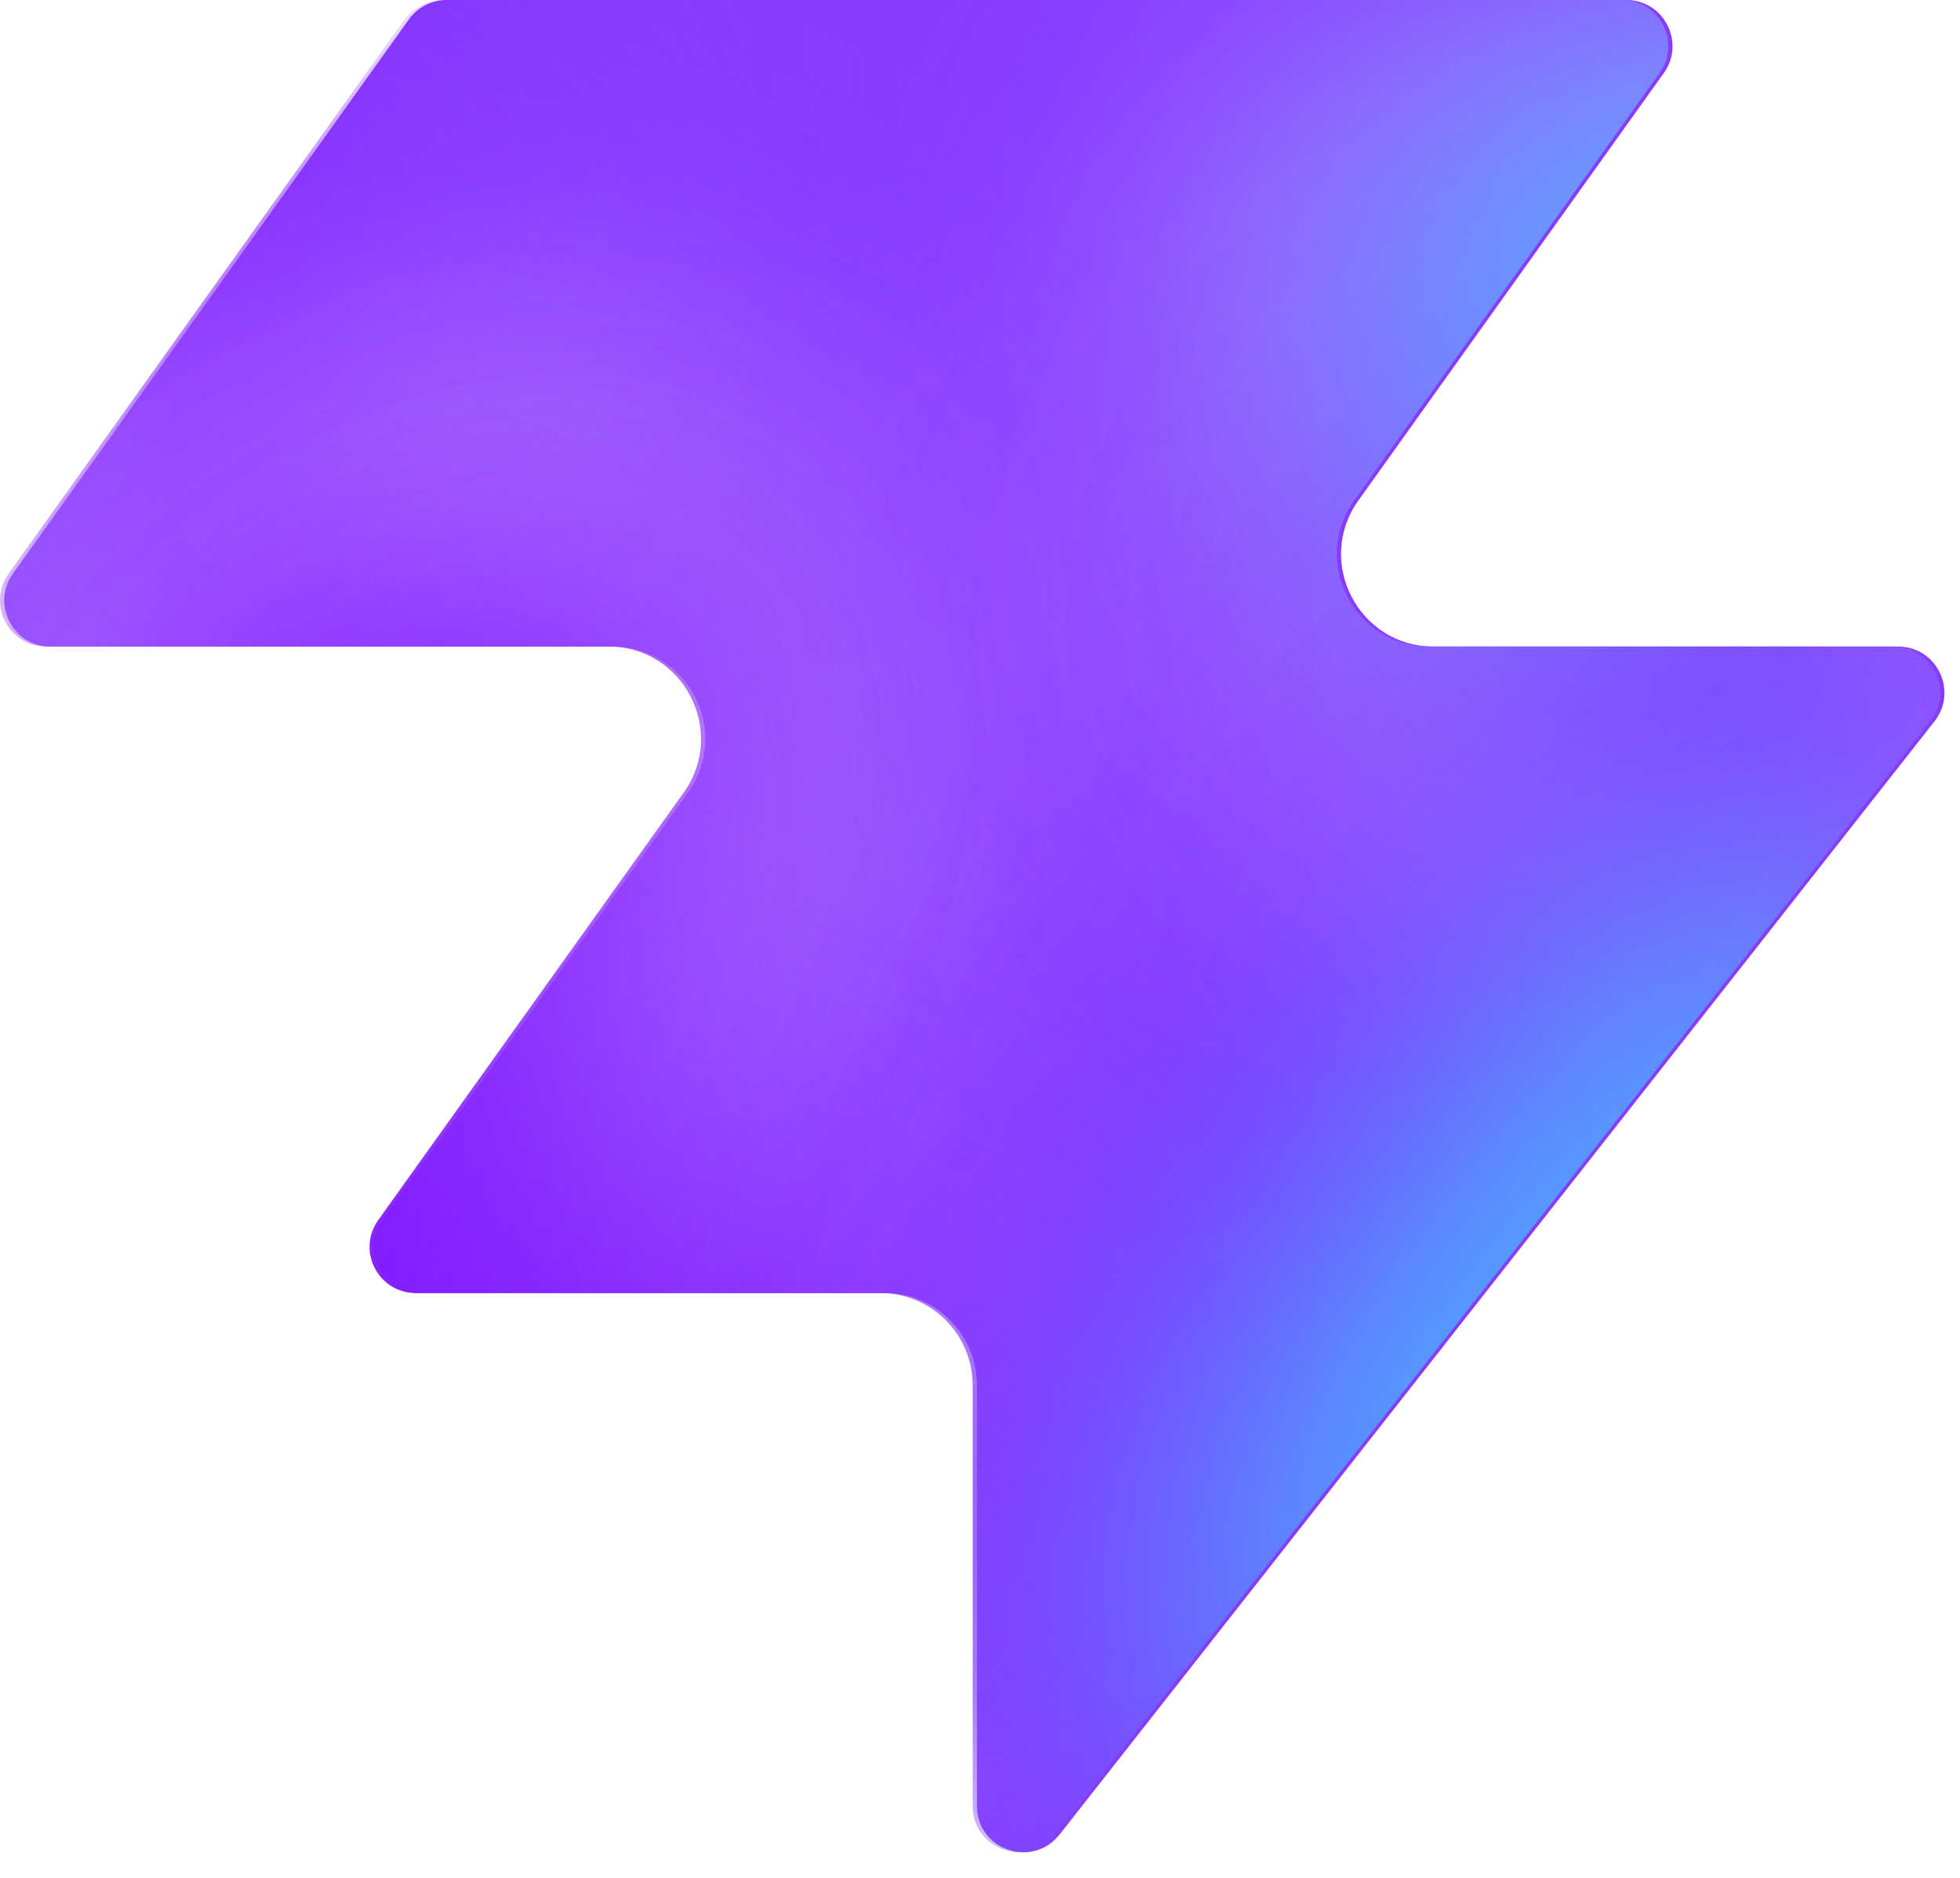
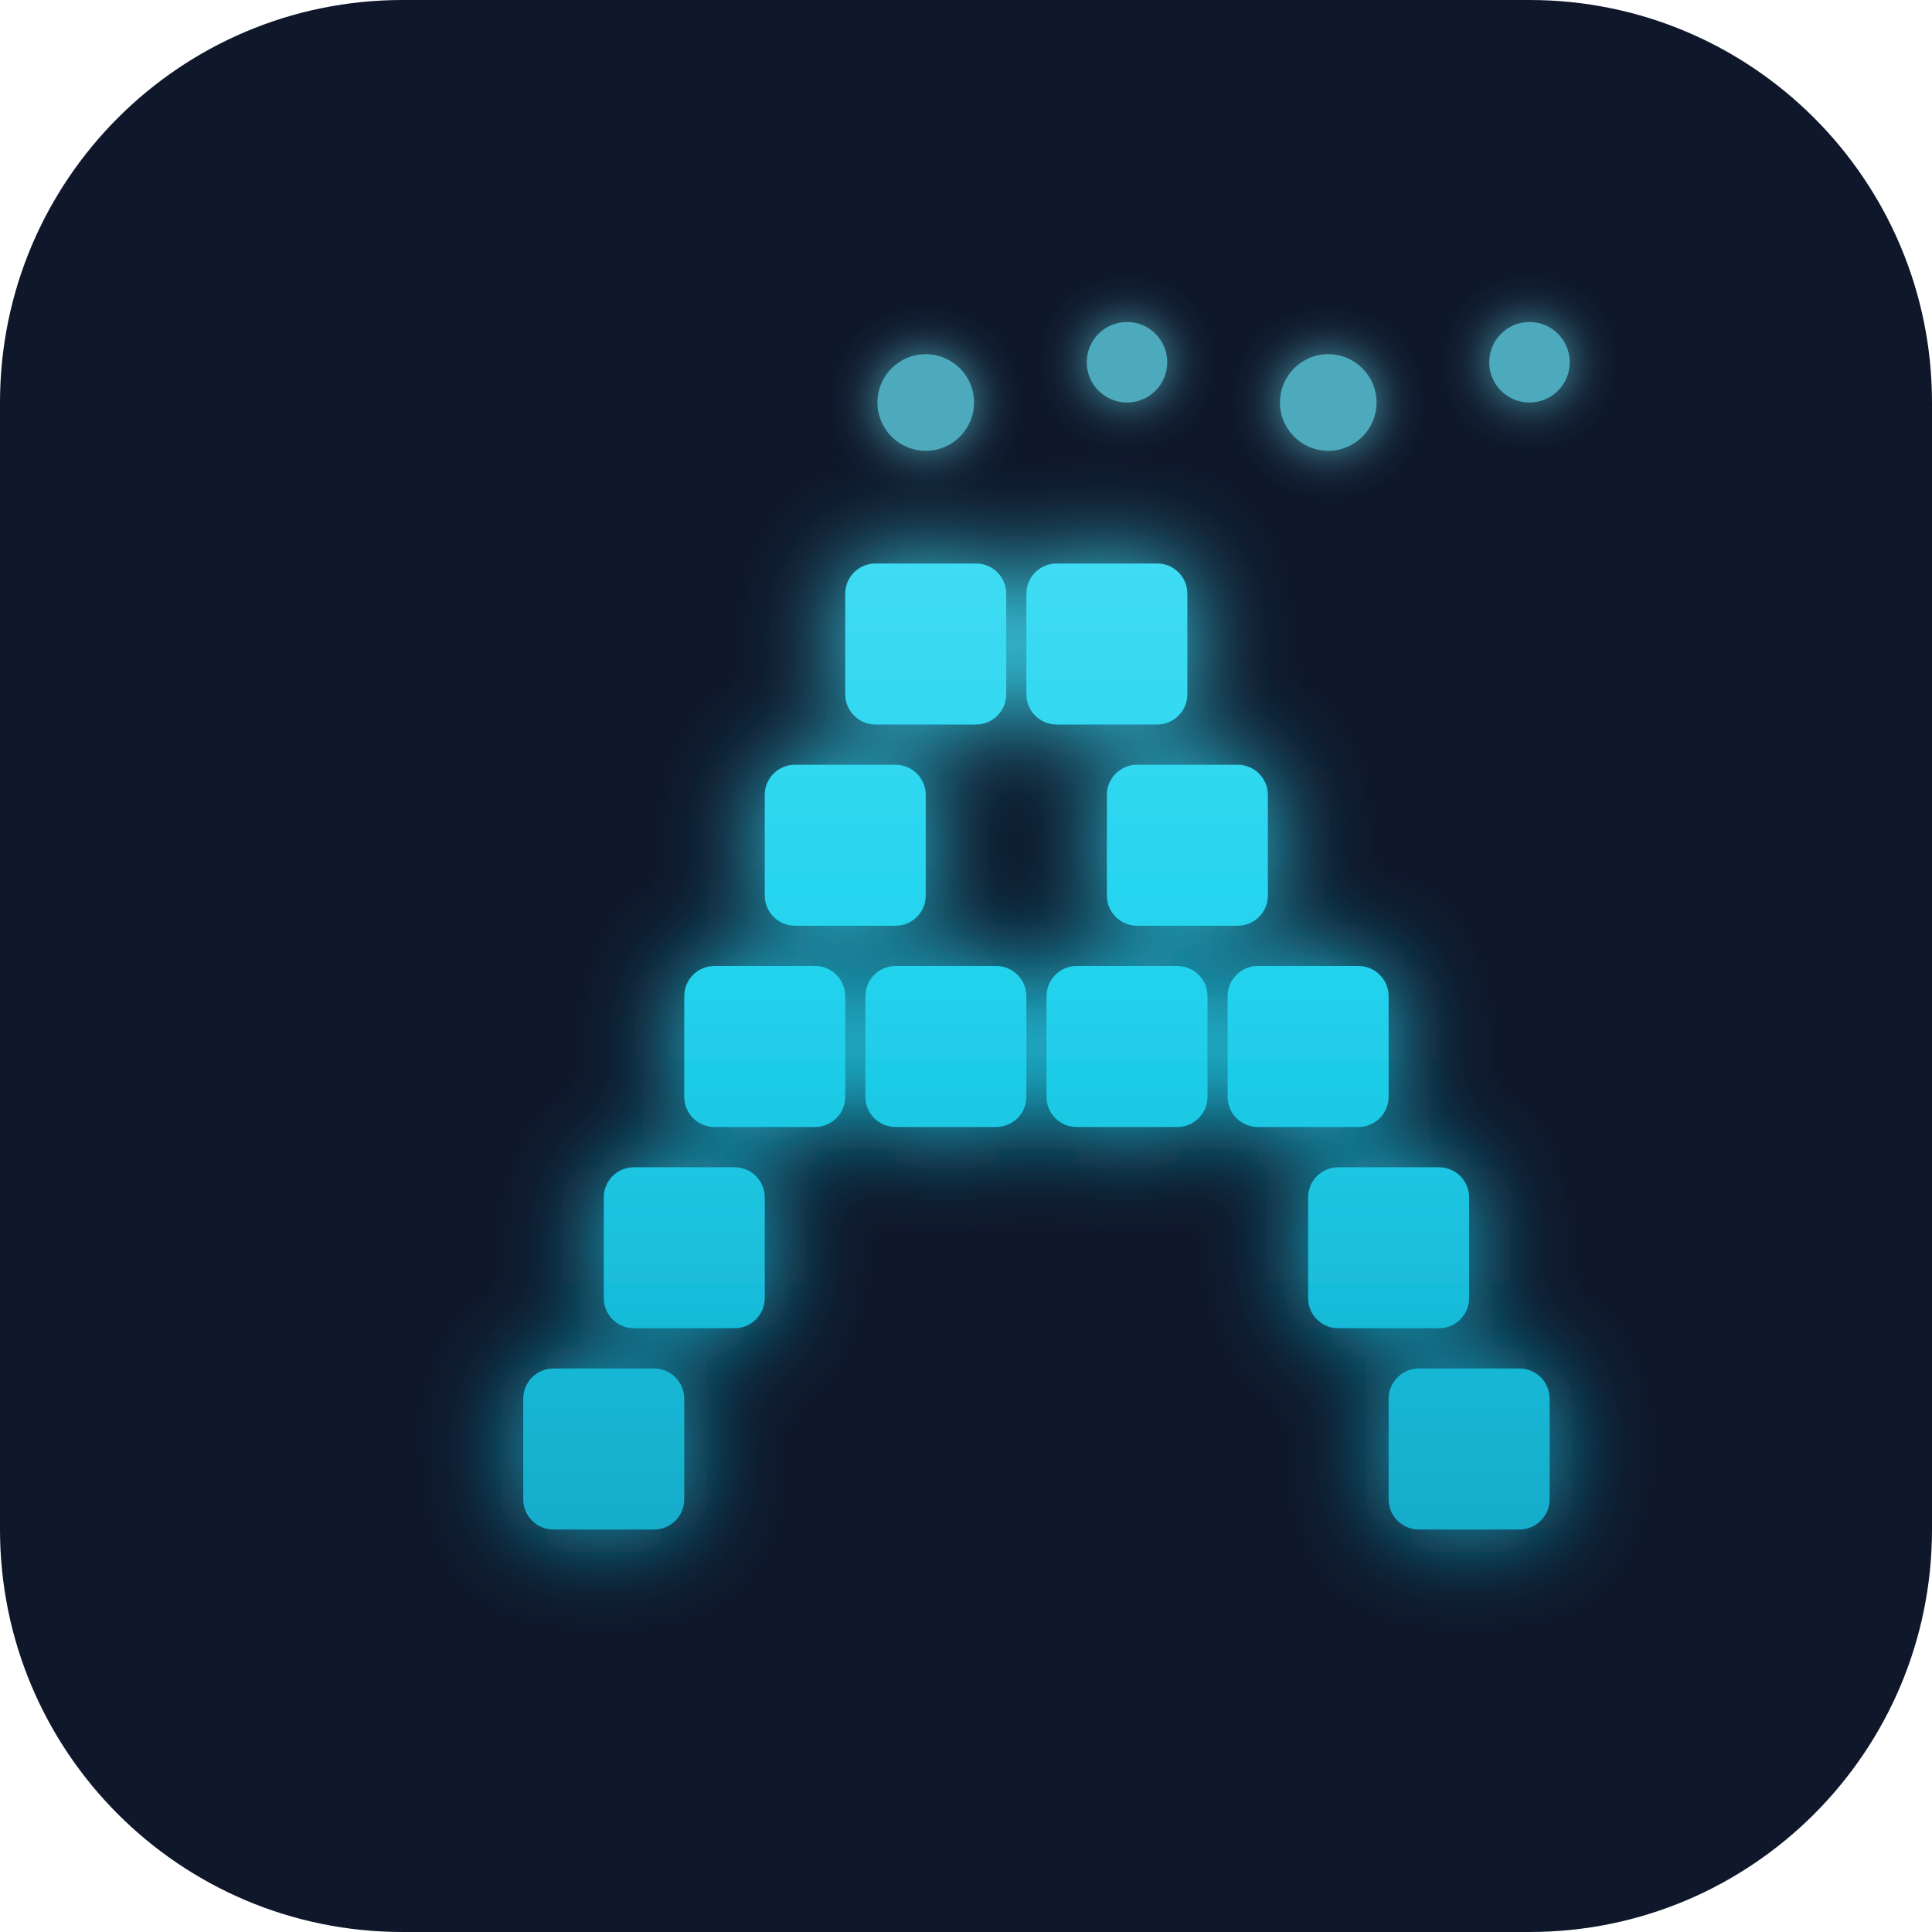
- <svg xmlns="http://www.w3.org/2000/svg" width="48" height="46" fill="none" viewBox="0 0 48 46">
-   <path fill="#863bff" d="M25.946 44.938c-.664.845-2.021.375-2.021-.698V33.937a2.26 2.26 0 0 0-2.262-2.262H10.287c-.92 0-1.456-1.04-.92-1.788l7.48-10.471c1.07-1.497 0-3.578-1.842-3.578H1.237c-.92 0-1.456-1.04-.92-1.788L10.013.474c.214-.297.556-.474.92-.474h28.894c.92 0 1.456 1.04.92 1.788l-7.48 10.471c-1.07 1.498 0 3.579 1.842 3.579h11.377c.943 0 1.473 1.088.89 1.83L25.947 44.94z" style="fill:#863bff;fill:color(display-p3 .525 .23 1);fill-opacity:1" />
-   <mask id="a" width="48" height="46" x="0" y="0" maskUnits="userSpaceOnUse" style="mask-type:alpha">
-     <path fill="#000" d="M25.842 44.938c-.664.844-2.021.375-2.021-.698V33.937a2.26 2.26 0 0 0-2.262-2.262H10.183c-.92 0-1.456-1.04-.92-1.788l7.48-10.471c1.07-1.498 0-3.579-1.842-3.579H1.133c-.92 0-1.456-1.04-.92-1.787L9.91.473c.214-.297.556-.474.92-.474h28.894c.92 0 1.456 1.04.92 1.788l-7.48 10.471c-1.07 1.498 0 3.578 1.842 3.578h11.377c.943 0 1.473 1.088.89 1.832L25.843 44.94z" style="fill:#000;fill-opacity:1" />
-   </mask>
-   <g mask="url(#a)">
-     <g filter="url(#b)">
-       <ellipse cx="5.508" cy="14.704" fill="#ede6ff" rx="5.508" ry="14.704" style="fill:#ede6ff;fill:color(display-p3 .927 .903 1);fill-opacity:1" transform="matrix(.00324 1 1 -.00324 -4.47 31.516)" />
-     </g>
-     <g filter="url(#c)">
-       <ellipse cx="10.399" cy="29.851" fill="#ede6ff" rx="10.399" ry="29.851" style="fill:#ede6ff;fill:color(display-p3 .927 .903 1);fill-opacity:1" transform="matrix(.00324 1 1 -.00324 -39.328 7.883)" />
-     </g>
-     <g filter="url(#d)">
-       <ellipse cx="5.508" cy="30.487" fill="#7e14ff" rx="5.508" ry="30.487" style="fill:#7e14ff;fill:color(display-p3 .492 .077 1);fill-opacity:1" transform="rotate(89.814 -25.913 -14.639)scale(1 -1)" />
-     </g>
-     <g filter="url(#e)">
-       <ellipse cx="5.508" cy="30.599" fill="#7e14ff" rx="5.508" ry="30.599" style="fill:#7e14ff;fill:color(display-p3 .492 .077 1);fill-opacity:1" transform="rotate(89.814 -32.644 -3.334)scale(1 -1)" />
-     </g>
-     <g filter="url(#f)">
-       <ellipse cx="5.508" cy="30.599" fill="#7e14ff" rx="5.508" ry="30.599" style="fill:#7e14ff;fill:color(display-p3 .492 .077 1);fill-opacity:1" transform="matrix(.00324 1 1 -.00324 -34.34 30.47)" />
-     </g>
-     <g filter="url(#g)">
-       <ellipse cx="14.072" cy="22.078" fill="#ede6ff" rx="14.072" ry="22.078" style="fill:#ede6ff;fill:color(display-p3 .927 .903 1);fill-opacity:1" transform="rotate(93.35 24.506 48.493)scale(-1 1)" />
-     </g>
-     <g filter="url(#h)">
-       <ellipse cx="3.47" cy="21.501" fill="#7e14ff" rx="3.47" ry="21.501" style="fill:#7e14ff;fill:color(display-p3 .492 .077 1);fill-opacity:1" transform="rotate(89.009 28.708 47.59)scale(-1 1)" />
-     </g>
-     <g filter="url(#i)">
-       <ellipse cx="3.47" cy="21.501" fill="#7e14ff" rx="3.47" ry="21.501" style="fill:#7e14ff;fill:color(display-p3 .492 .077 1);fill-opacity:1" transform="rotate(89.009 28.708 47.59)scale(-1 1)" />
-     </g>
-     <g filter="url(#j)">
-       <ellipse cx=".387" cy="8.972" fill="#7e14ff" rx="4.407" ry="29.108" style="fill:#7e14ff;fill:color(display-p3 .492 .077 1);fill-opacity:1" transform="rotate(39.51 .387 8.972)" />
-     </g>
-     <g filter="url(#k)">
-       <ellipse cx="47.523" cy="-6.092" fill="#7e14ff" rx="4.407" ry="29.108" style="fill:#7e14ff;fill:color(display-p3 .492 .077 1);fill-opacity:1" transform="rotate(37.892 47.523 -6.092)" />
-     </g>
-     <g filter="url(#l)">
-       <ellipse cx="41.412" cy="6.333" fill="#47bfff" rx="5.971" ry="9.665" style="fill:#47bfff;fill:color(display-p3 .28 .748 1);fill-opacity:1" transform="rotate(37.892 41.412 6.333)" />
-     </g>
-     <g filter="url(#m)">
-       <ellipse cx="-1.879" cy="38.332" fill="#7e14ff" rx="4.407" ry="29.108" style="fill:#7e14ff;fill:color(display-p3 .492 .077 1);fill-opacity:1" transform="rotate(37.892 -1.88 38.332)" />
-     </g>
-     <g filter="url(#n)">
-       <ellipse cx="-1.879" cy="38.332" fill="#7e14ff" rx="4.407" ry="29.108" style="fill:#7e14ff;fill:color(display-p3 .492 .077 1);fill-opacity:1" transform="rotate(37.892 -1.88 38.332)" />
-     </g>
-     <g filter="url(#o)">
-       <ellipse cx="35.651" cy="29.907" fill="#7e14ff" rx="4.407" ry="29.108" style="fill:#7e14ff;fill:color(display-p3 .492 .077 1);fill-opacity:1" transform="rotate(37.892 35.651 29.907)" />
-     </g>
-     <g filter="url(#p)">
-       <ellipse cx="38.418" cy="32.4" fill="#47bfff" rx="5.971" ry="15.297" style="fill:#47bfff;fill:color(display-p3 .28 .748 1);fill-opacity:1" transform="rotate(37.892 38.418 32.4)" />
-     </g>
-   </g>
+ <svg xmlns="http://www.w3.org/2000/svg" width="48" height="48" viewBox="0 0 48 48" fill="none">
  <defs>
-     <filter id="b" width="60.045" height="41.654" x="-19.77" y="16.149" color-interpolation-filters="sRGB" filterUnits="userSpaceOnUse">
-       <feFlood flood-opacity="0" result="BackgroundImageFix" />
-       <feBlend in="SourceGraphic" in2="BackgroundImageFix" result="shape" />
-       <feGaussianBlur result="effect1_foregroundBlur_2002_17158" stdDeviation="7.659" />
+     <linearGradient id="grad" x1="24" y1="0" x2="24" y2="48" gradientUnits="userSpaceOnUse">
+       <stop offset="0%" stop-color="#67e8f9" />
+       <stop offset="50%" stop-color="#22d3ee" />
+       <stop offset="100%" stop-color="#0891b2" />
+     </linearGradient>
+     <filter id="glow" x="-50%" y="-50%" width="200%" height="200%">
+       <feGaussianBlur stdDeviation="1.2" result="blur" />
+       <feMerge>
+         <feMergeNode in="blur" />
+         <feMergeNode in="SourceGraphic" />
+       </feMerge>
    </filter>
-     <filter id="c" width="90.34" height="51.437" x="-54.613" y="-7.533" color-interpolation-filters="sRGB" filterUnits="userSpaceOnUse">
-       <feFlood flood-opacity="0" result="BackgroundImageFix" />
-       <feBlend in="SourceGraphic" in2="BackgroundImageFix" result="shape" />
-       <feGaussianBlur result="effect1_foregroundBlur_2002_17158" stdDeviation="7.659" />
-     </filter>
-     <filter id="d" width="79.355" height="29.4" x="-49.64" y="2.03" color-interpolation-filters="sRGB" filterUnits="userSpaceOnUse">
-       <feFlood flood-opacity="0" result="BackgroundImageFix" />
-       <feBlend in="SourceGraphic" in2="BackgroundImageFix" result="shape" />
-       <feGaussianBlur result="effect1_foregroundBlur_2002_17158" stdDeviation="4.596" />
-     </filter>
-     <filter id="e" width="79.579" height="29.4" x="-45.045" y="20.029" color-interpolation-filters="sRGB" filterUnits="userSpaceOnUse">
-       <feFlood flood-opacity="0" result="BackgroundImageFix" />
-       <feBlend in="SourceGraphic" in2="BackgroundImageFix" result="shape" />
-       <feGaussianBlur result="effect1_foregroundBlur_2002_17158" stdDeviation="4.596" />
-     </filter>
-     <filter id="f" width="79.579" height="29.4" x="-43.513" y="21.178" color-interpolation-filters="sRGB" filterUnits="userSpaceOnUse">
-       <feFlood flood-opacity="0" result="BackgroundImageFix" />
-       <feBlend in="SourceGraphic" in2="BackgroundImageFix" result="shape" />
-       <feGaussianBlur result="effect1_foregroundBlur_2002_17158" stdDeviation="4.596" />
-     </filter>
-     <filter id="g" width="74.749" height="58.852" x="15.756" y="-17.901" color-interpolation-filters="sRGB" filterUnits="userSpaceOnUse">
-       <feFlood flood-opacity="0" result="BackgroundImageFix" />
-       <feBlend in="SourceGraphic" in2="BackgroundImageFix" result="shape" />
-       <feGaussianBlur result="effect1_foregroundBlur_2002_17158" stdDeviation="7.659" />
-     </filter>
-     <filter id="h" width="61.377" height="25.362" x="23.548" y="2.284" color-interpolation-filters="sRGB" filterUnits="userSpaceOnUse">
-       <feFlood flood-opacity="0" result="BackgroundImageFix" />
-       <feBlend in="SourceGraphic" in2="BackgroundImageFix" result="shape" />
-       <feGaussianBlur result="effect1_foregroundBlur_2002_17158" stdDeviation="4.596" />
-     </filter>
-     <filter id="i" width="61.377" height="25.362" x="23.548" y="2.284" color-interpolation-filters="sRGB" filterUnits="userSpaceOnUse">
-       <feFlood flood-opacity="0" result="BackgroundImageFix" />
-       <feBlend in="SourceGraphic" in2="BackgroundImageFix" result="shape" />
-       <feGaussianBlur result="effect1_foregroundBlur_2002_17158" stdDeviation="4.596" />
-     </filter>
-     <filter id="j" width="56.045" height="63.649" x="-27.636" y="-22.853" color-interpolation-filters="sRGB" filterUnits="userSpaceOnUse">
-       <feFlood flood-opacity="0" result="BackgroundImageFix" />
-       <feBlend in="SourceGraphic" in2="BackgroundImageFix" result="shape" />
-       <feGaussianBlur result="effect1_foregroundBlur_2002_17158" stdDeviation="4.596" />
-     </filter>
-     <filter id="k" width="54.814" height="64.646" x="20.116" y="-38.415" color-interpolation-filters="sRGB" filterUnits="userSpaceOnUse">
-       <feFlood flood-opacity="0" result="BackgroundImageFix" />
-       <feBlend in="SourceGraphic" in2="BackgroundImageFix" result="shape" />
-       <feGaussianBlur result="effect1_foregroundBlur_2002_17158" stdDeviation="4.596" />
-     </filter>
-     <filter id="l" width="33.541" height="35.313" x="24.641" y="-11.323" color-interpolation-filters="sRGB" filterUnits="userSpaceOnUse">
-       <feFlood flood-opacity="0" result="BackgroundImageFix" />
-       <feBlend in="SourceGraphic" in2="BackgroundImageFix" result="shape" />
-       <feGaussianBlur result="effect1_foregroundBlur_2002_17158" stdDeviation="4.596" />
-     </filter>
-     <filter id="m" width="54.814" height="64.646" x="-29.286" y="6.009" color-interpolation-filters="sRGB" filterUnits="userSpaceOnUse">
-       <feFlood flood-opacity="0" result="BackgroundImageFix" />
-       <feBlend in="SourceGraphic" in2="BackgroundImageFix" result="shape" />
-       <feGaussianBlur result="effect1_foregroundBlur_2002_17158" stdDeviation="4.596" />
-     </filter>
-     <filter id="n" width="54.814" height="64.646" x="-29.286" y="6.009" color-interpolation-filters="sRGB" filterUnits="userSpaceOnUse">
-       <feFlood flood-opacity="0" result="BackgroundImageFix" />
-       <feBlend in="SourceGraphic" in2="BackgroundImageFix" result="shape" />
-       <feGaussianBlur result="effect1_foregroundBlur_2002_17158" stdDeviation="4.596" />
-     </filter>
-     <filter id="o" width="54.814" height="64.646" x="8.244" y="-2.416" color-interpolation-filters="sRGB" filterUnits="userSpaceOnUse">
-       <feFlood flood-opacity="0" result="BackgroundImageFix" />
-       <feBlend in="SourceGraphic" in2="BackgroundImageFix" result="shape" />
-       <feGaussianBlur result="effect1_foregroundBlur_2002_17158" stdDeviation="4.596" />
-     </filter>
-     <filter id="p" width="39.409" height="43.623" x="18.713" y="10.588" color-interpolation-filters="sRGB" filterUnits="userSpaceOnUse">
-       <feFlood flood-opacity="0" result="BackgroundImageFix" />
-       <feBlend in="SourceGraphic" in2="BackgroundImageFix" result="shape" />
-       <feGaussianBlur result="effect1_foregroundBlur_2002_17158" stdDeviation="4.596" />
+     <filter id="softGlow" x="-50%" y="-50%" width="200%" height="200%">
+       <feGaussianBlur stdDeviation="0.6" result="blur" />
+       <feMerge>
+         <feMergeNode in="blur" />
+         <feMergeNode in="SourceGraphic" />
+       </feMerge>
    </filter>
  </defs>
+   <rect width="48" height="48" rx="10" fill="#0f172a" />
+   <g filter="url(#softGlow)" opacity="0.7">
+     <circle cx="23" cy="10" r="1.2" fill="#67e8f9" />
+     <circle cx="28" cy="9" r="1" fill="#67e8f9" />
+     <circle cx="33" cy="10" r="1.2" fill="#67e8f9" />
+     <circle cx="38" cy="9" r="1" fill="#67e8f9" />
+   </g>
+   <g filter="url(#glow)">
+     <rect x="21" y="14" width="4" height="4" rx="0.75" fill="url(#grad)" />
+     <rect x="25.5" y="14" width="4" height="4" rx="0.75" fill="url(#grad)" />
+     <rect x="19" y="19" width="4" height="4" rx="0.75" fill="url(#grad)" />
+     <rect x="27.5" y="19" width="4" height="4" rx="0.75" fill="url(#grad)" />
+     <rect x="17" y="24" width="4" height="4" rx="0.75" fill="url(#grad)" />
+     <rect x="21.5" y="24" width="4" height="4" rx="0.75" fill="url(#grad)" />
+     <rect x="26" y="24" width="4" height="4" rx="0.75" fill="url(#grad)" />
+     <rect x="30.5" y="24" width="4" height="4" rx="0.75" fill="url(#grad)" />
+     <rect x="15" y="29" width="4" height="4" rx="0.75" fill="url(#grad)" />
+     <rect x="32.5" y="29" width="4" height="4" rx="0.75" fill="url(#grad)" />
+     <rect x="13" y="34" width="4" height="4" rx="0.75" fill="url(#grad)" />
+     <rect x="34.5" y="34" width="4" height="4" rx="0.75" fill="url(#grad)" />
+   </g>
</svg>
